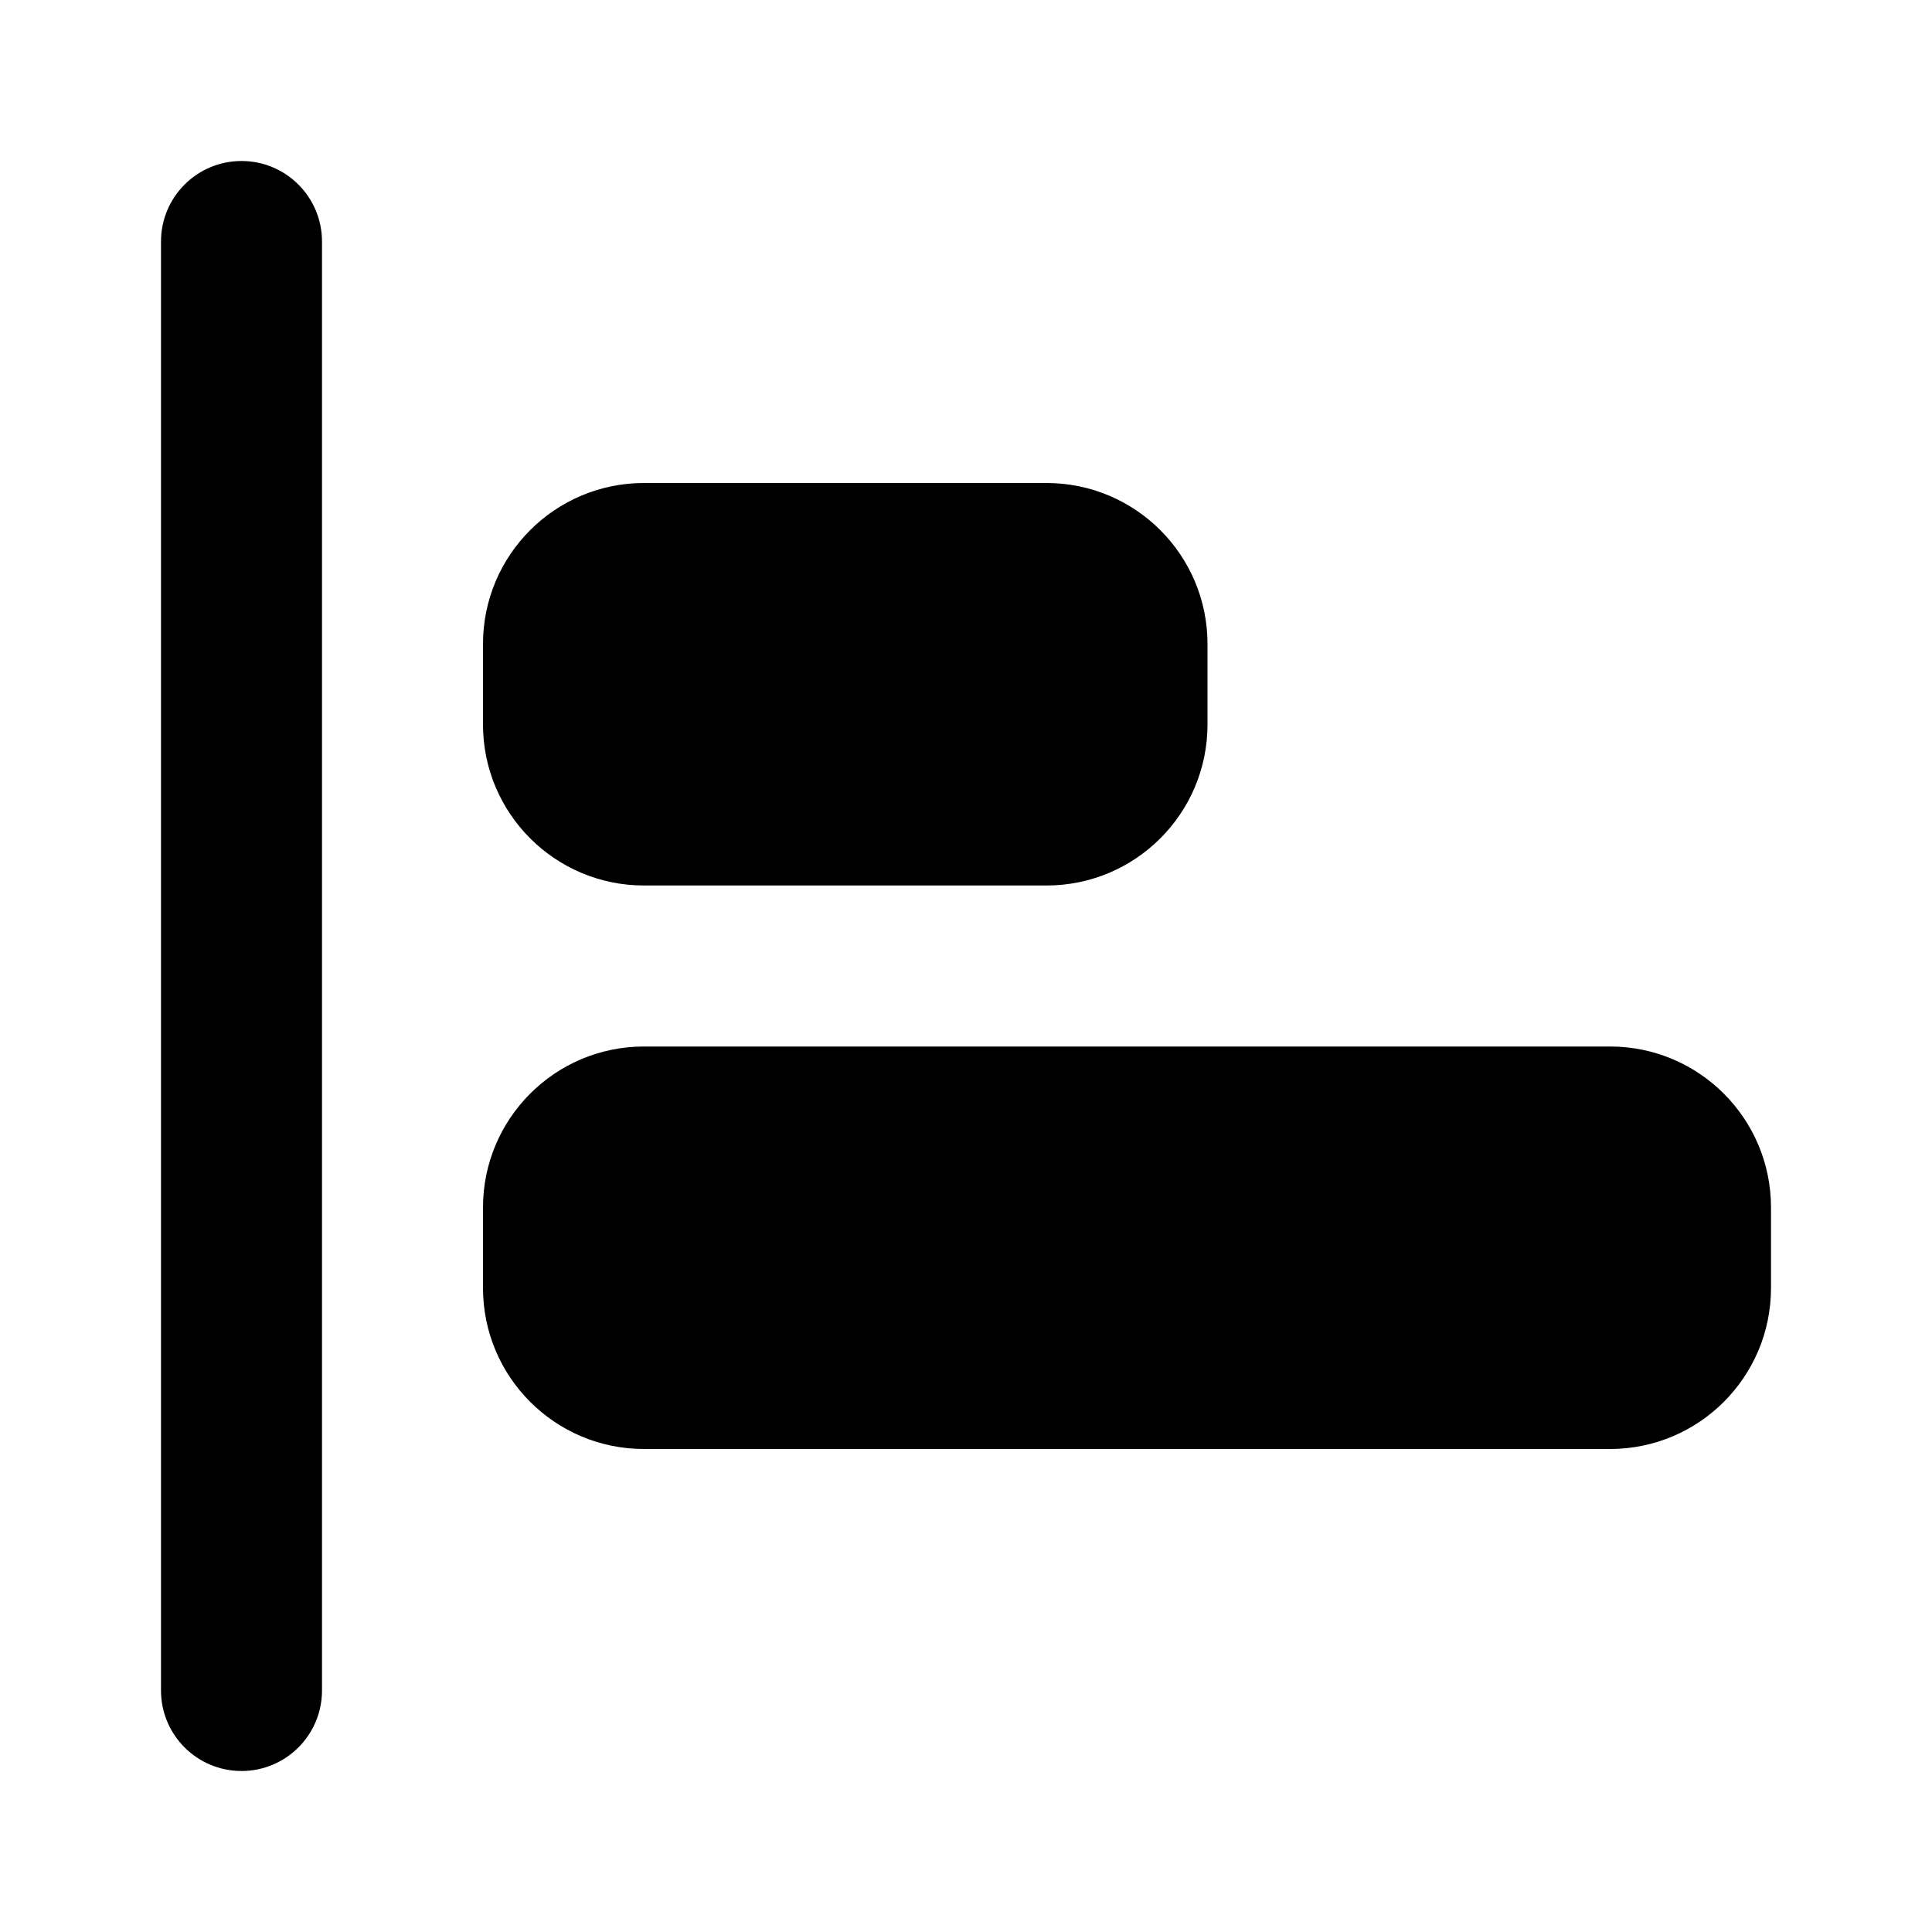
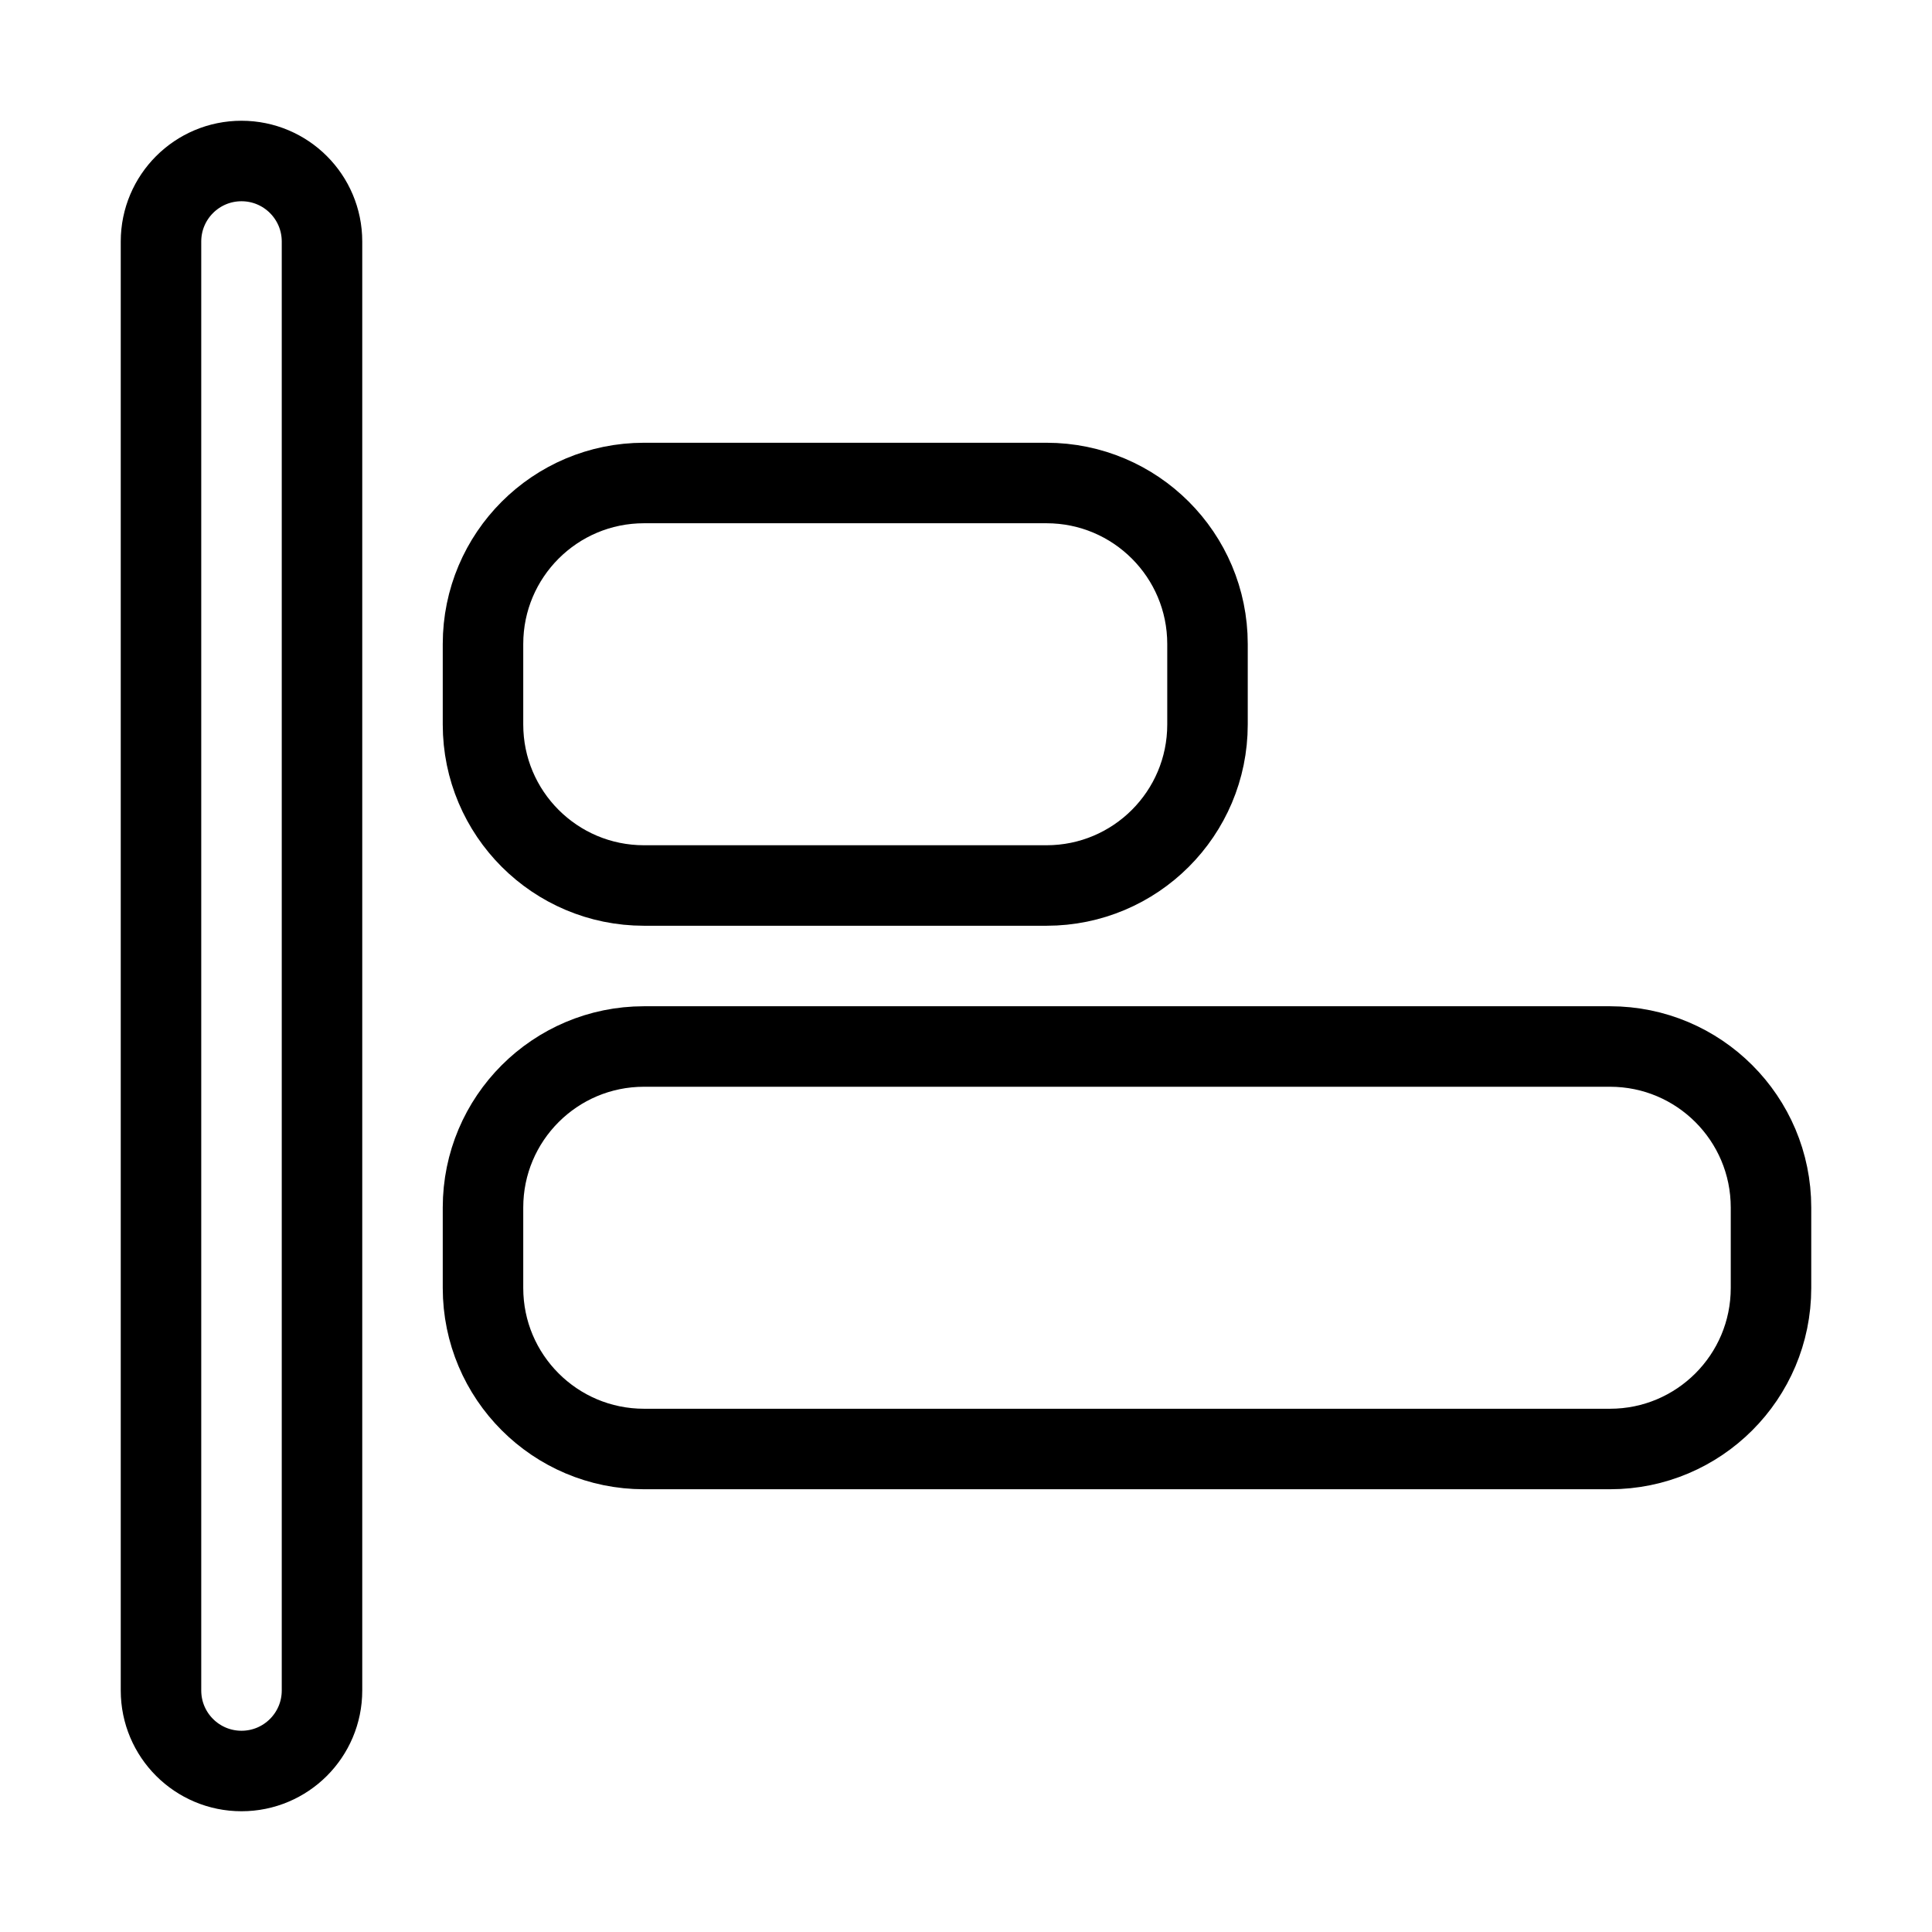
- <svg xmlns="http://www.w3.org/2000/svg" width="24" height="24" fill="currentColor" viewBox="0 0 24 24">
+ <svg width="1em" height="1em" fill="none" stroke="currentColor" viewBox="0 0 24 24" style="top: .125em; position: relative;">
  <rect width="9" height="5" x="6" y="6" rx="2" />
  <rect width="2" height="20" x="2" y="2" rx="1" />
  <rect width="16" height="5" x="6" y="13" rx="2" />
</svg>
